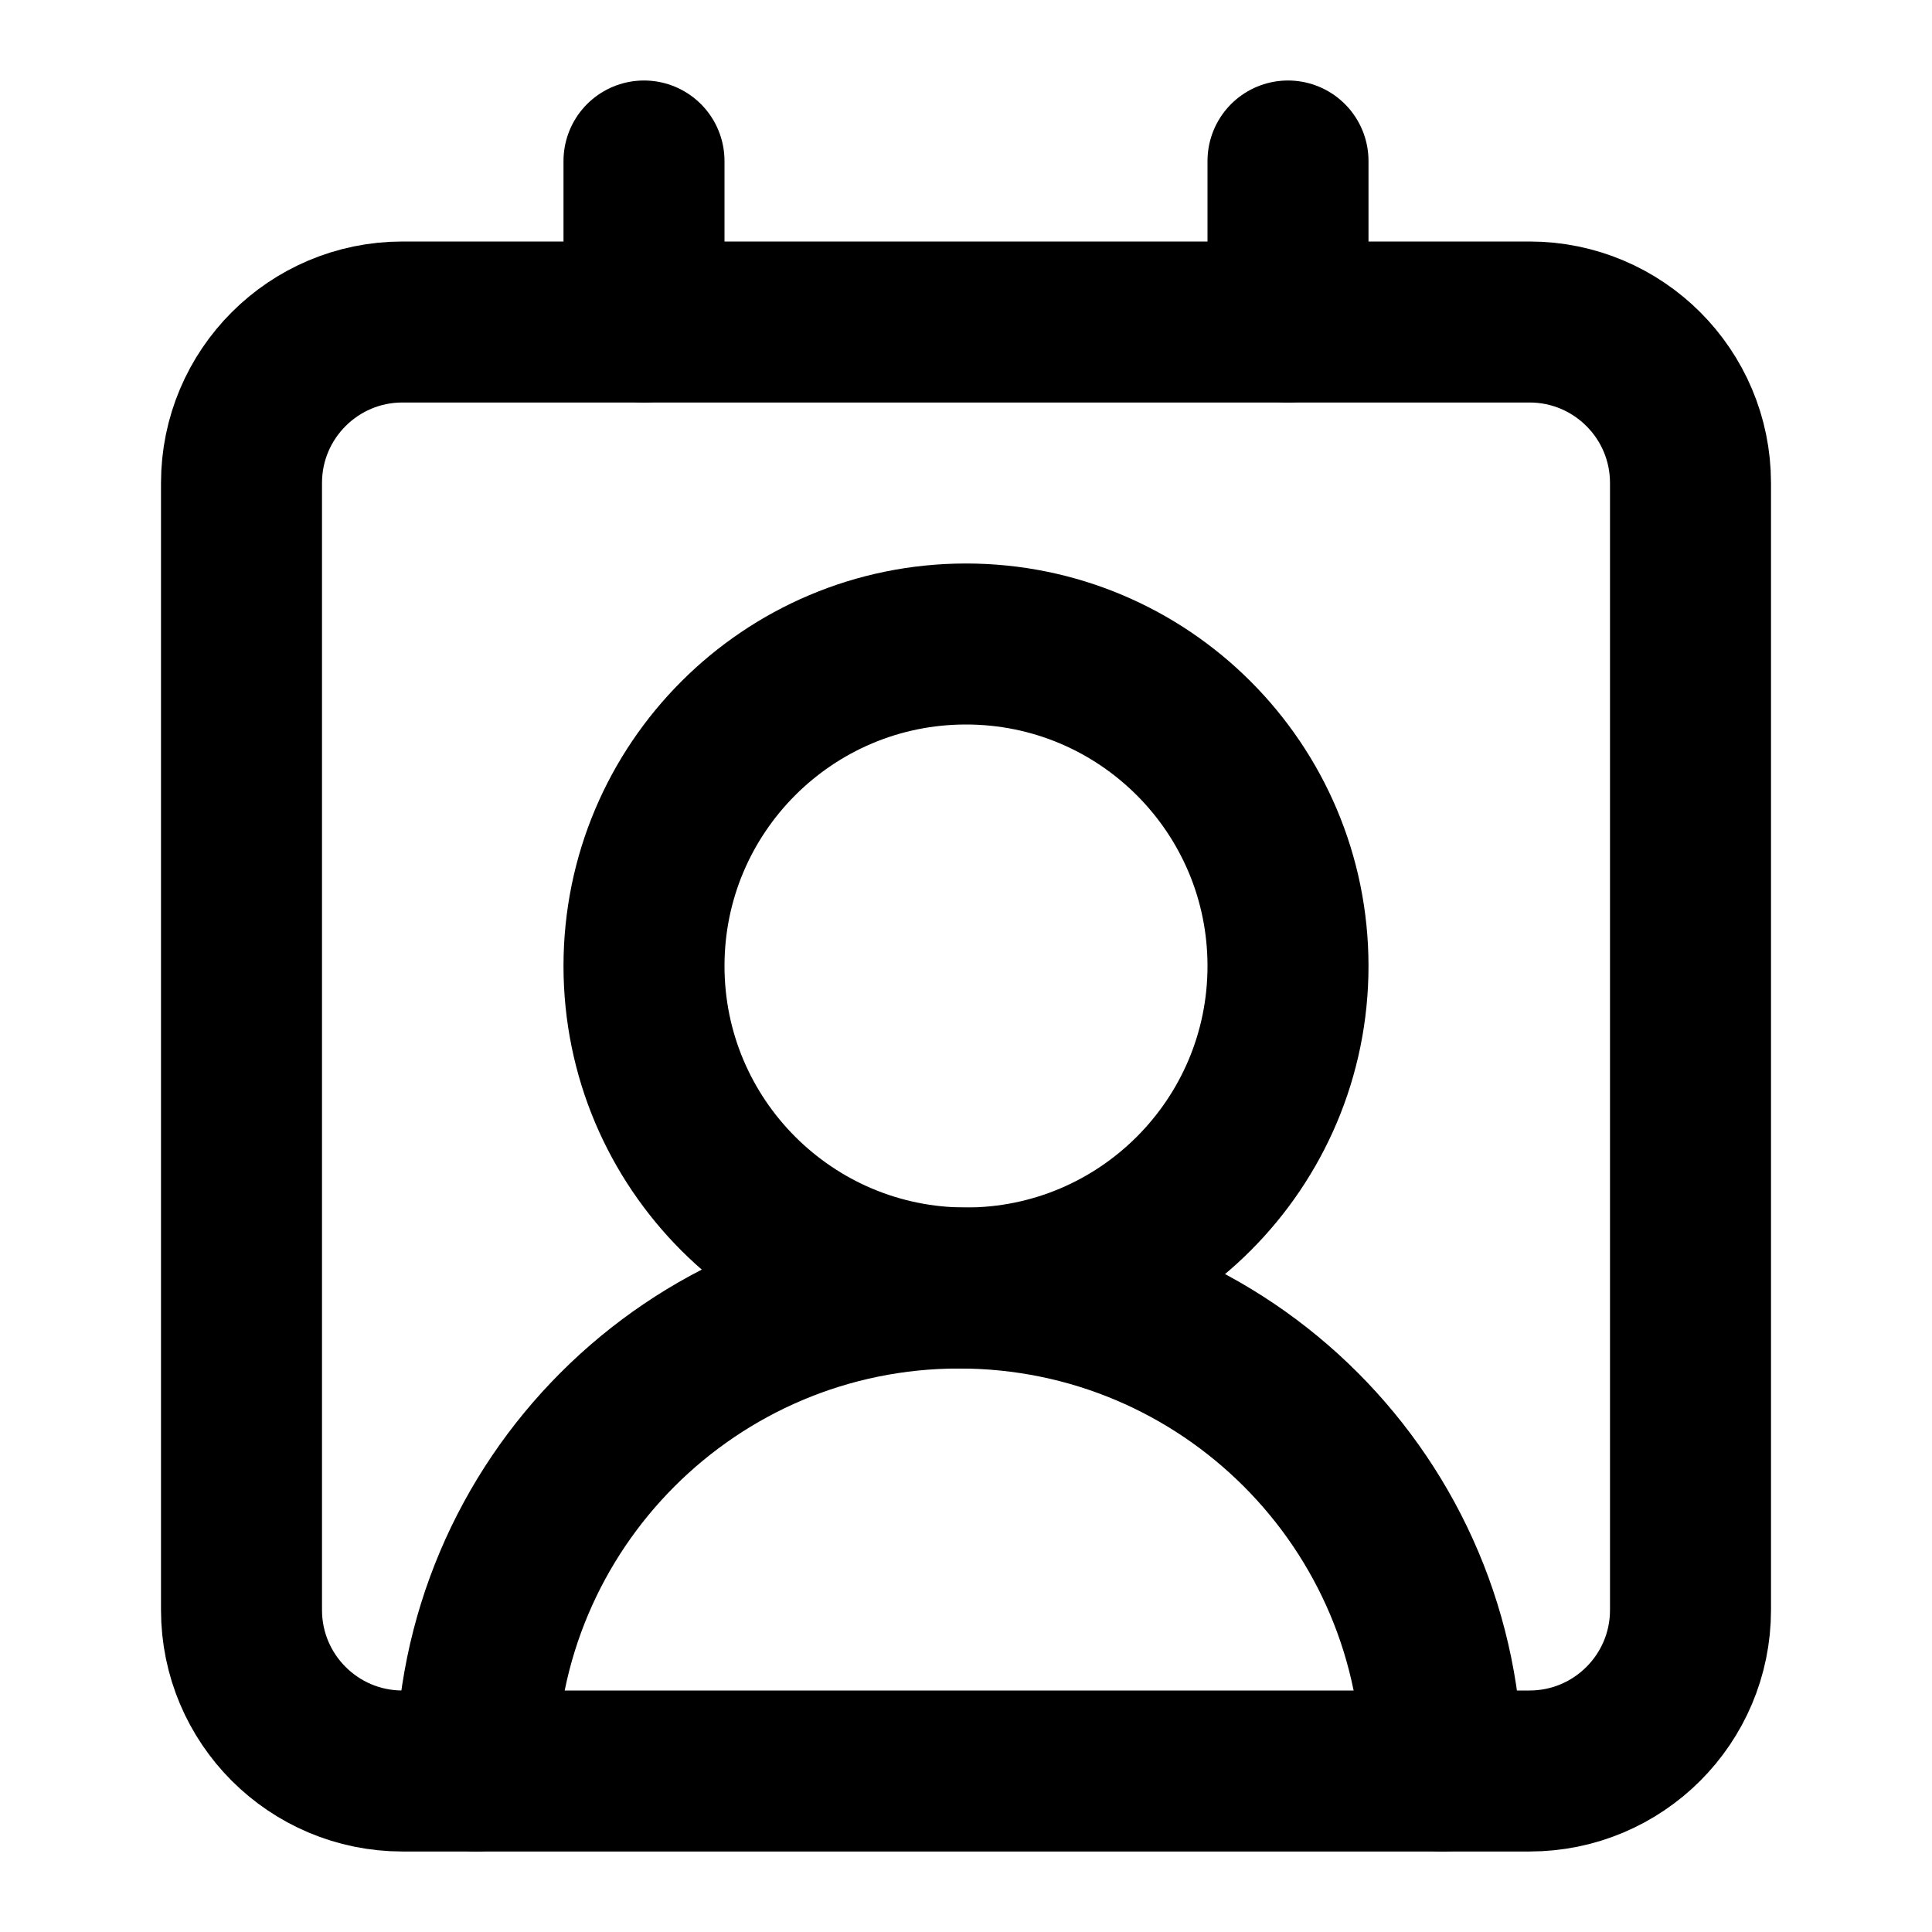
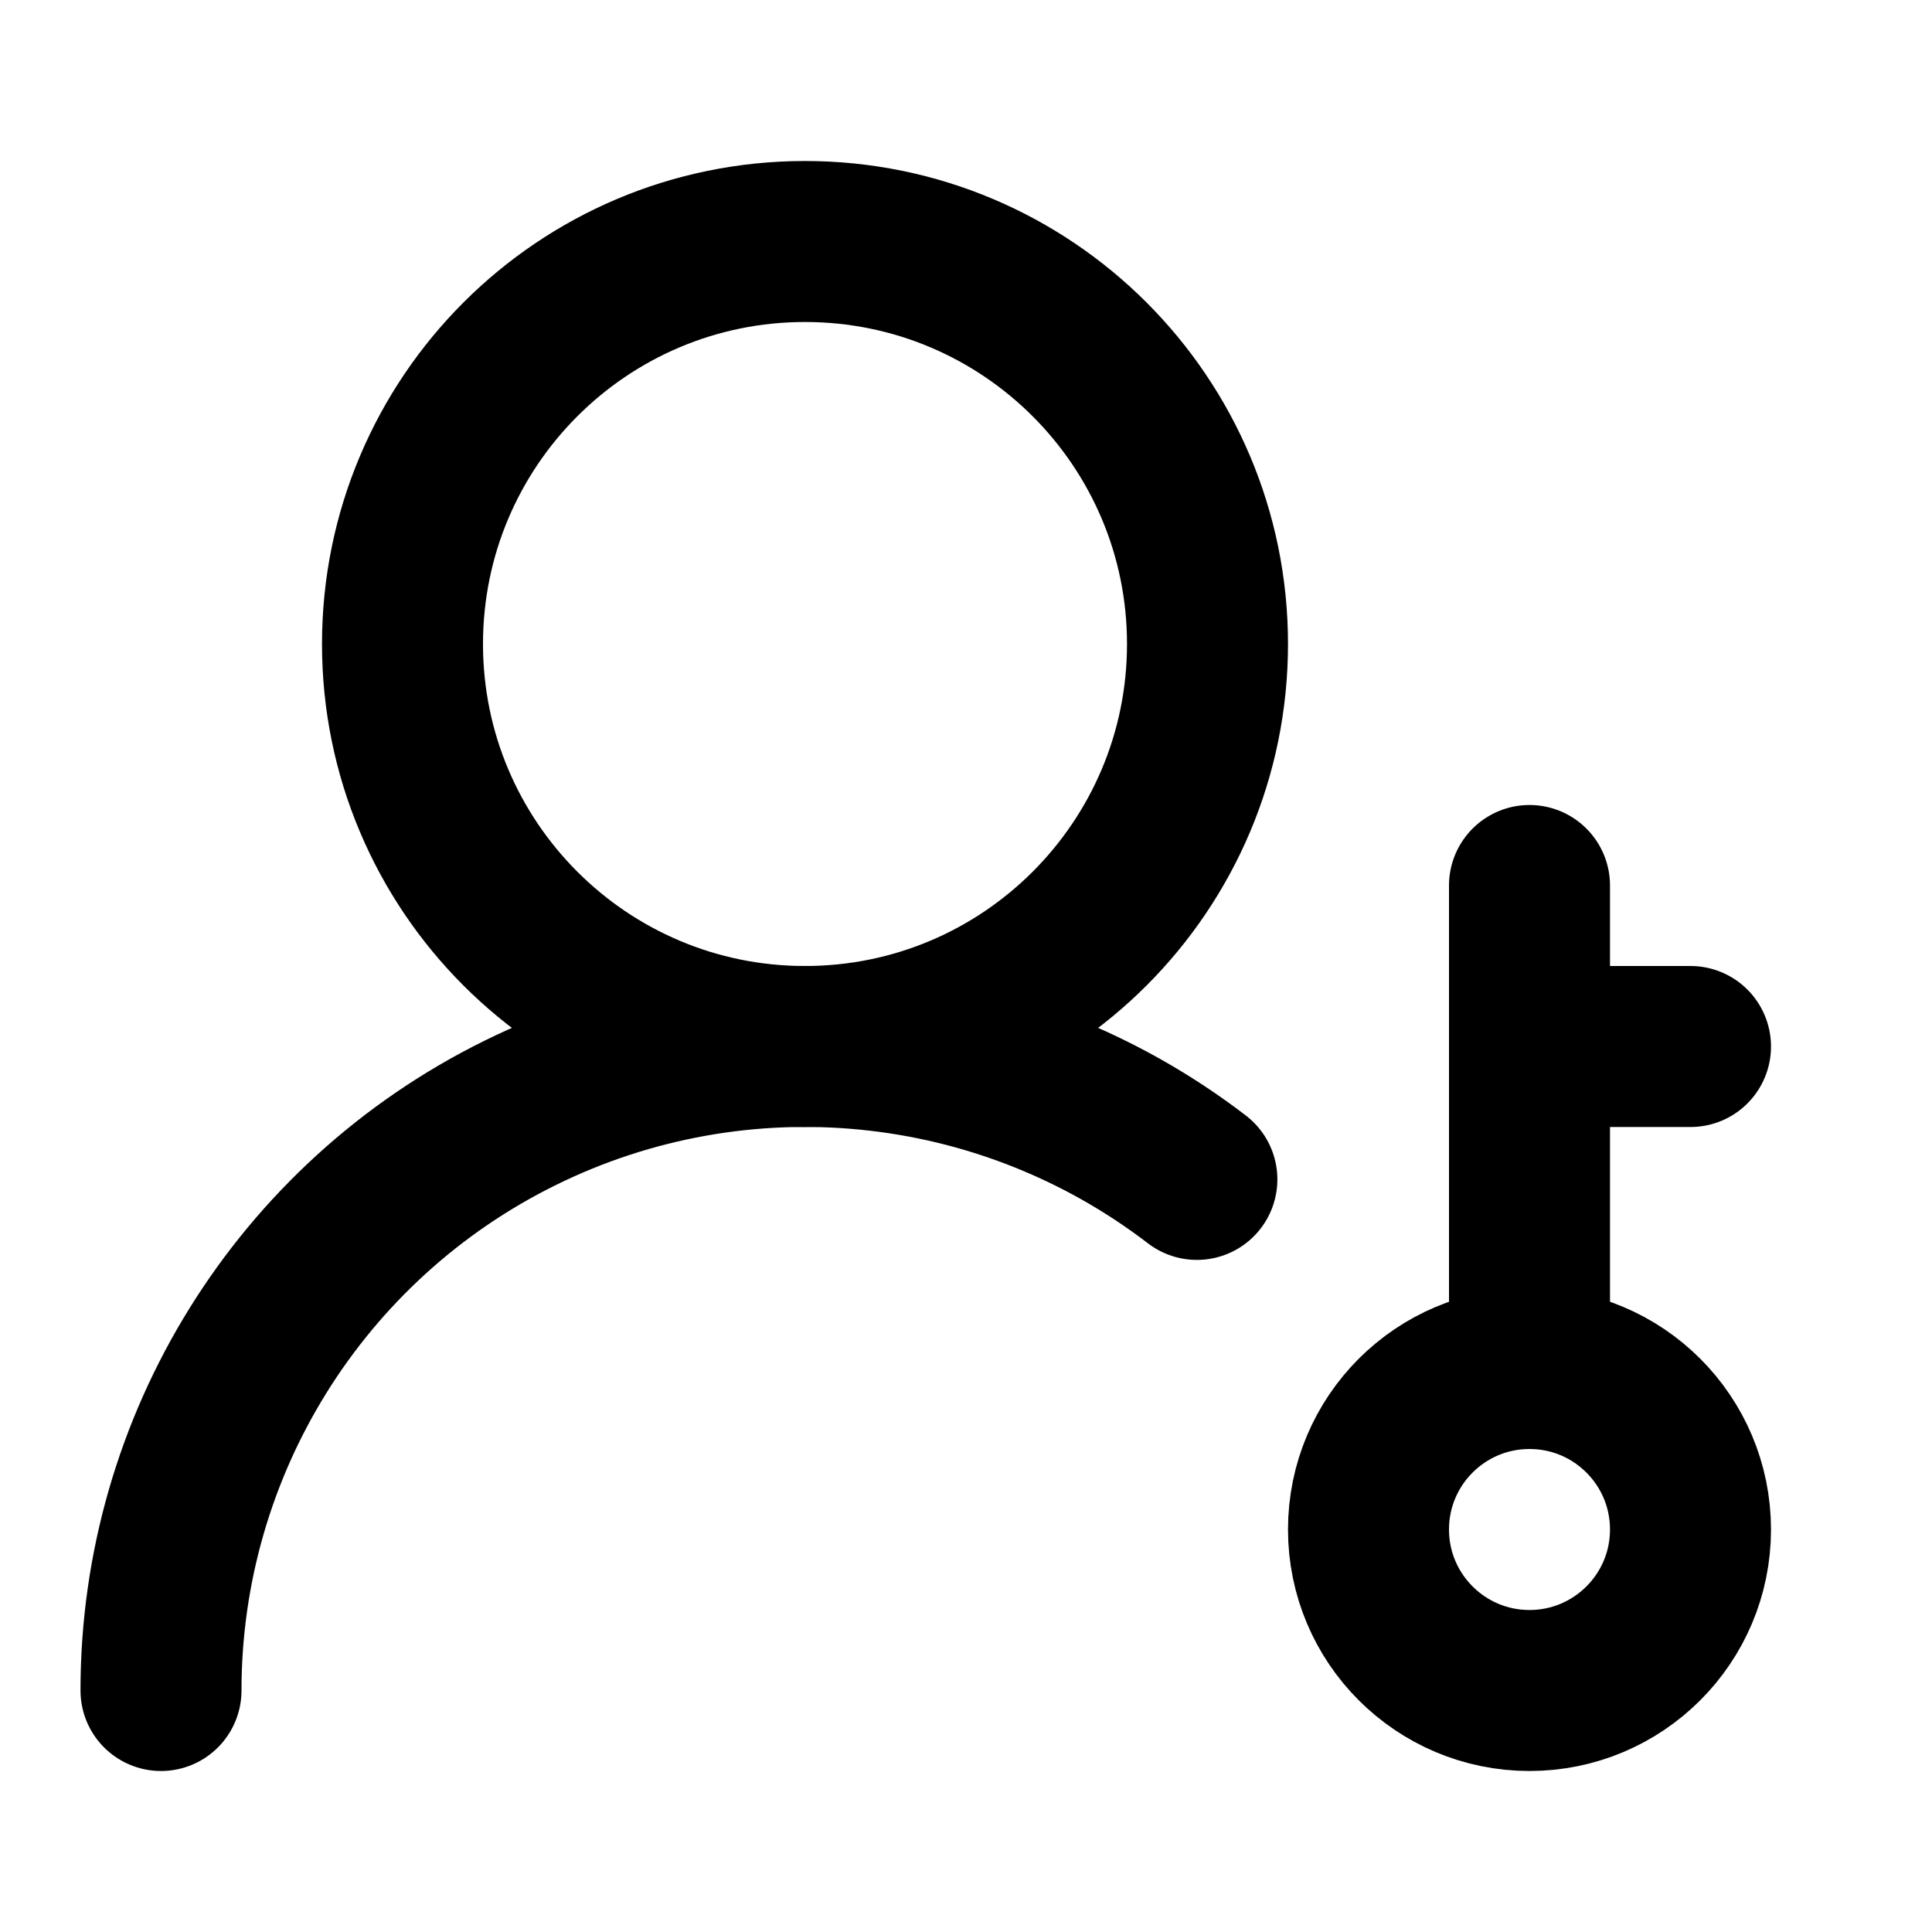
- <svg xmlns="http://www.w3.org/2000/svg" width="24" height="24" viewBox="0 0 24 24" fill="none" stroke="currentColor" stroke-width="2" stroke-linecap="round" stroke-linejoin="round" class="lucide lucide-contact-round">
-   <path d="M16 2v2" />
-   <path d="M17.915 22a6 6 0 0 0-12 0" />
-   <path d="M8 2v2" />
-   <circle cx="12" cy="12" r="4" />
-   <rect x="3" y="4" width="18" height="18" rx="2" />
+ <svg xmlns="http://www.w3.org/2000/svg" width="24" height="24" viewBox="0 0 24 24" fill="none" stroke="currentColor" stroke-width="2" stroke-linecap="round" stroke-linejoin="round" class="lucide lucide-user-round-key">
+   <path d="M19 11v6" />
+   <path d="M19 13h2" />
+   <path d="M2 21a8 8 0 0 1 12.868-6.349" />
+   <circle cx="10" cy="8" r="5" />
+   <circle cx="19" cy="19" r="2" />
</svg>
